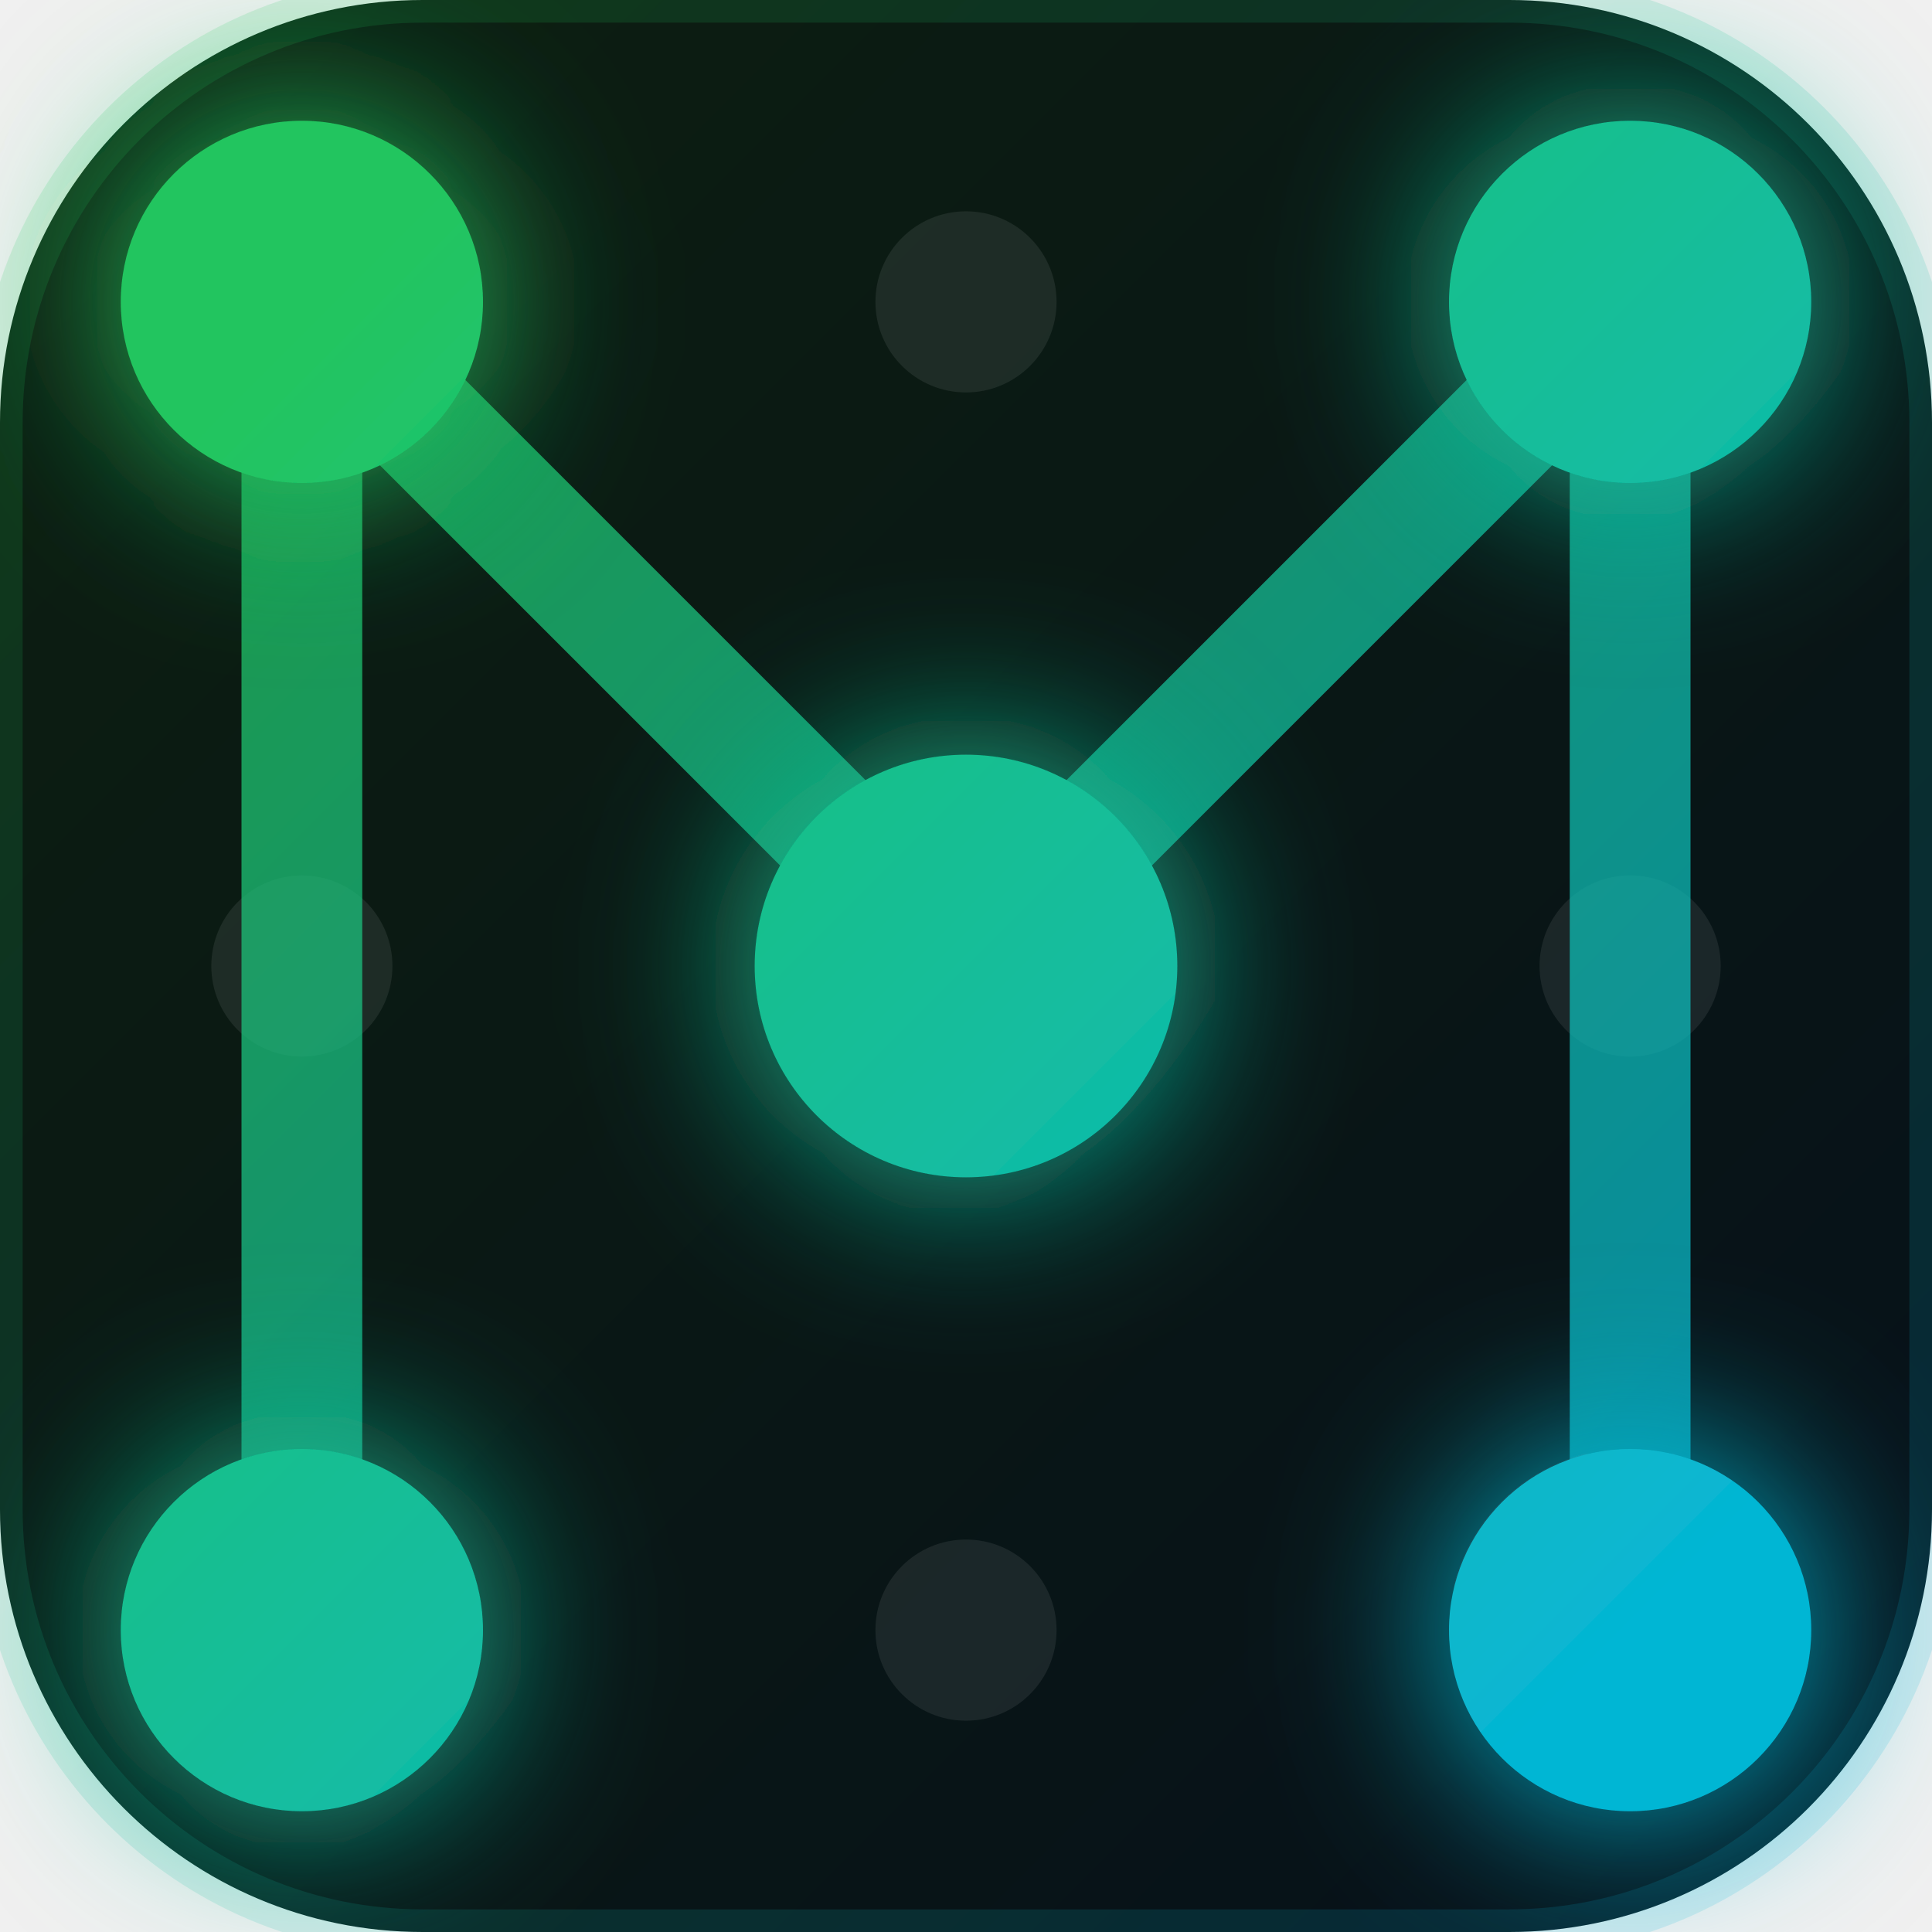
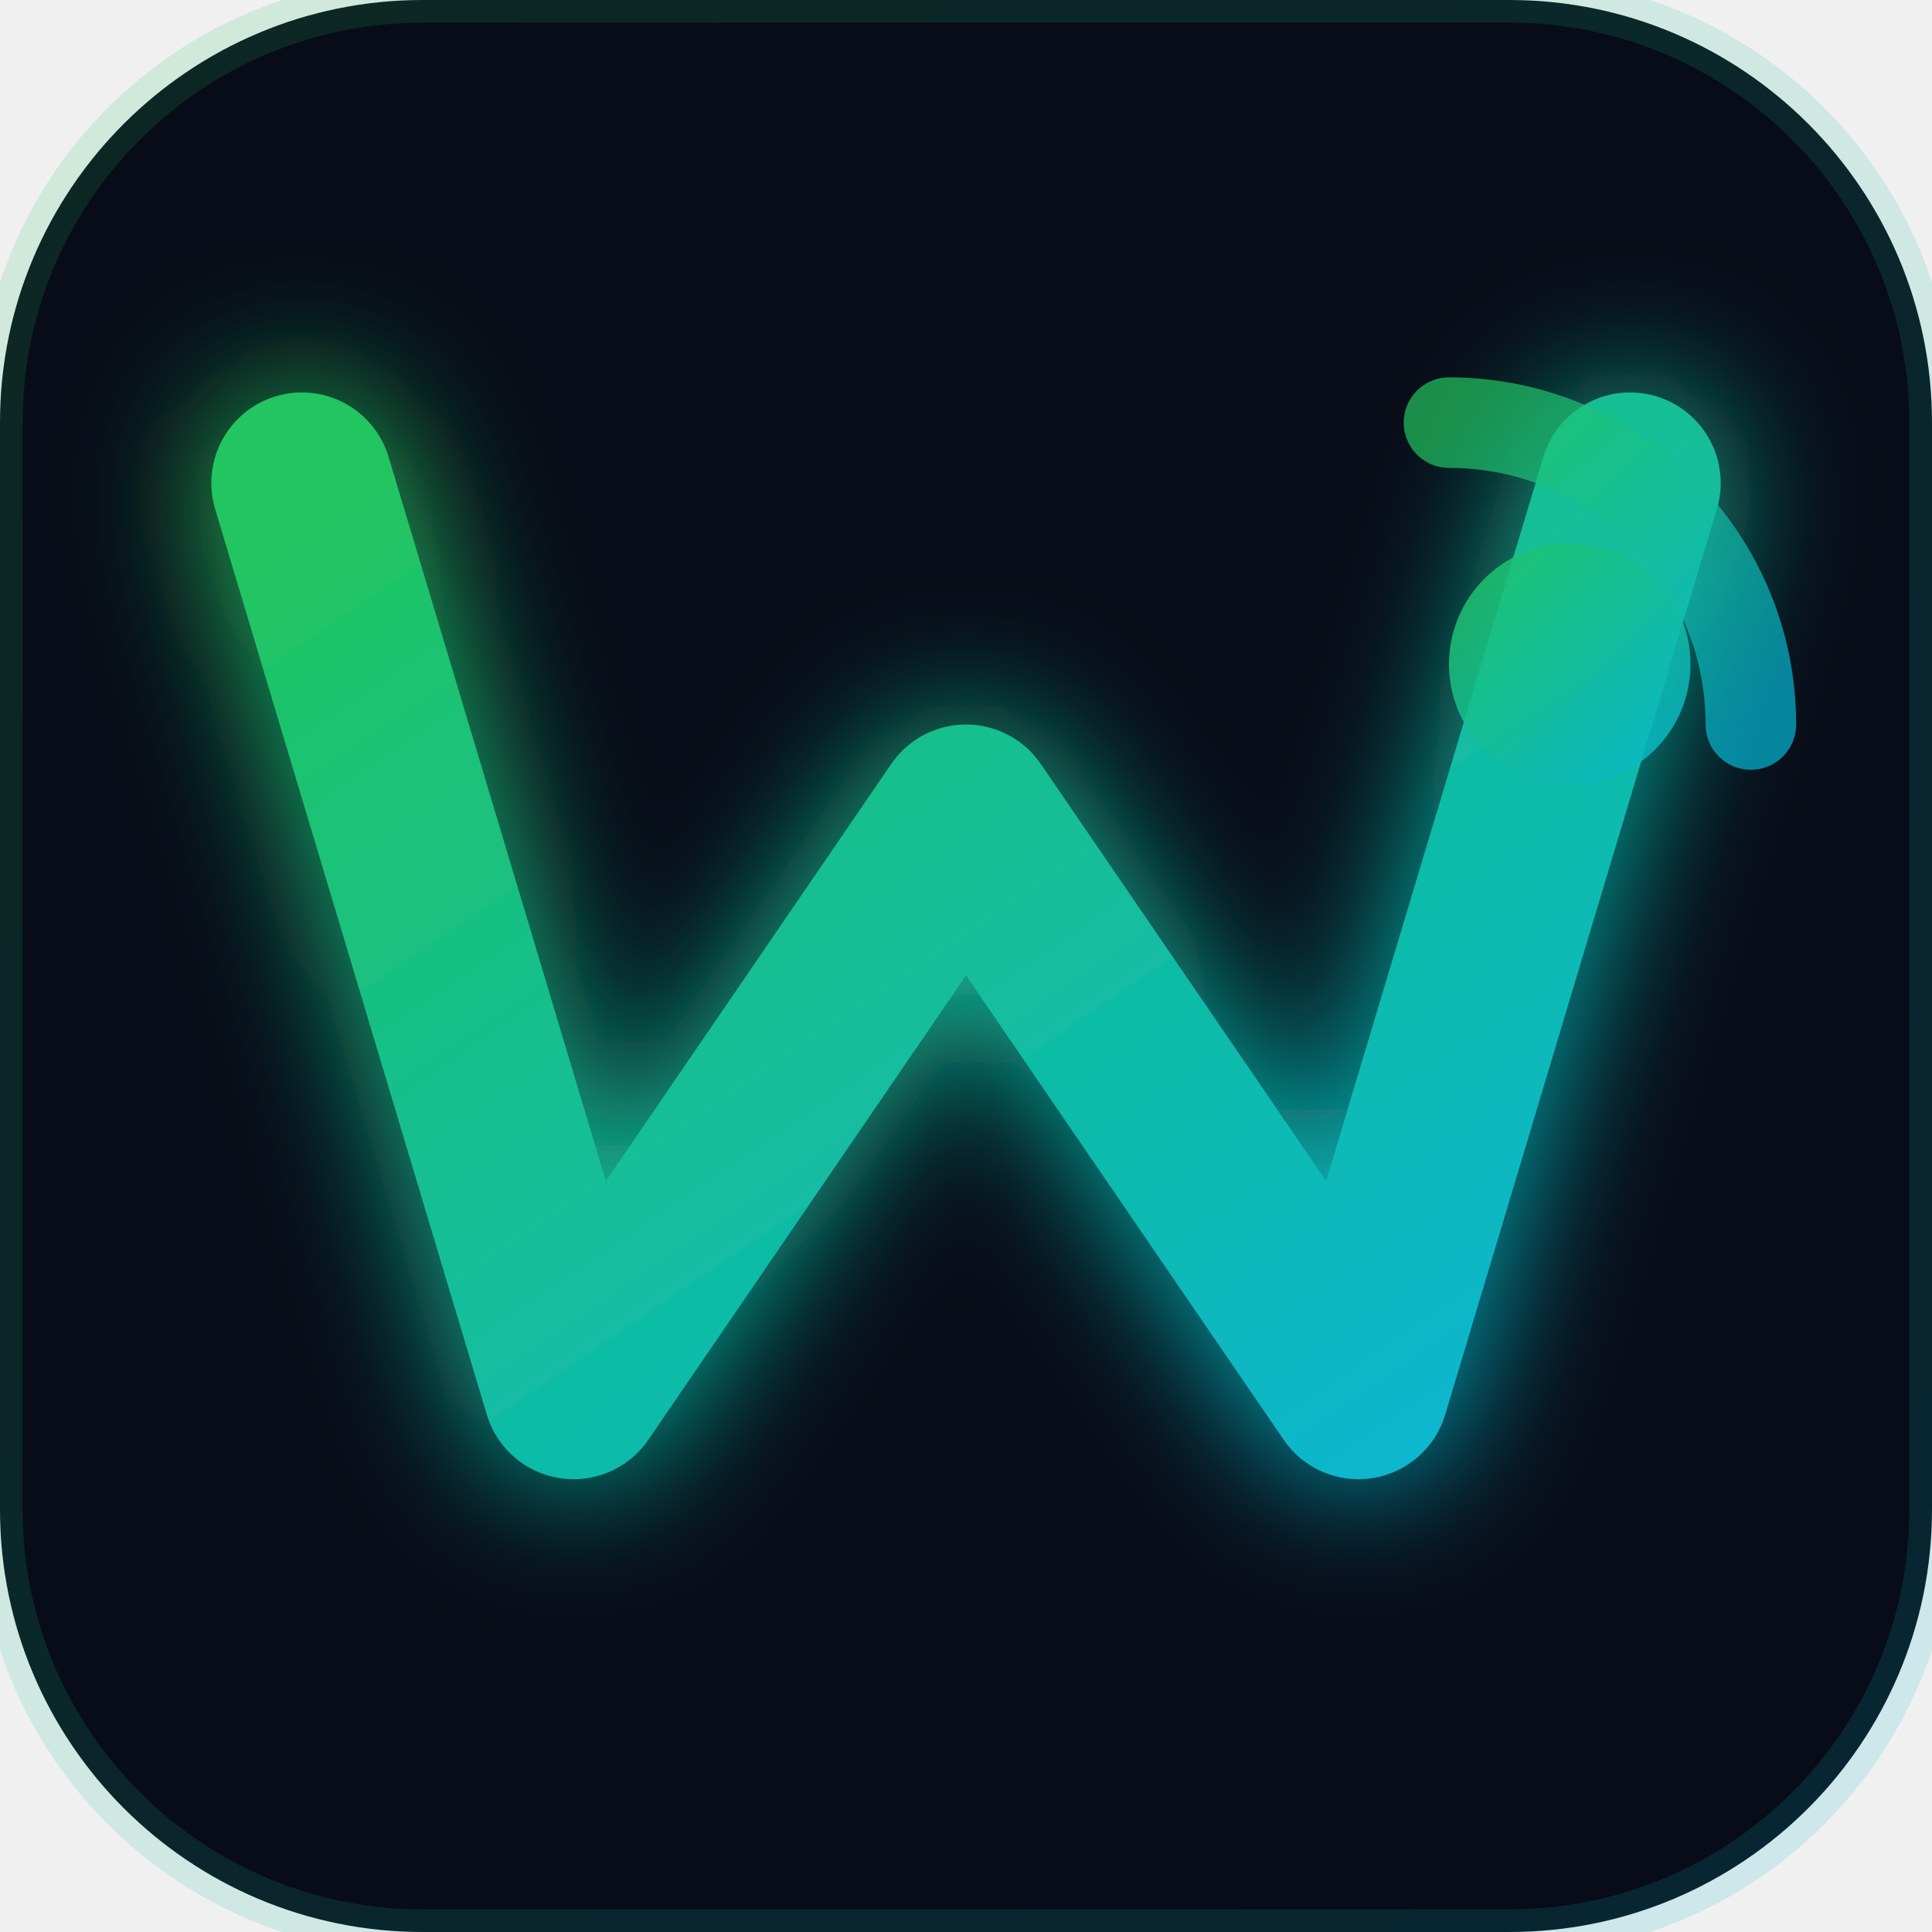
- <svg xmlns="http://www.w3.org/2000/svg" width="32" height="32" viewBox="0 0 32 32" fill="none">
+ <svg xmlns="http://www.w3.org/2000/svg" viewBox="0 0 32 32" fill="none">
  <defs>
-     <linearGradient id="bg" x1="0" y1="0" x2="32" y2="32" gradientUnits="userSpaceOnUse">
-       <stop offset="0%" stop-color="#0d1f10" />
-       <stop offset="100%" stop-color="#06101a" />
-     </linearGradient>
-     <linearGradient id="mesh" x1="5" y1="5" x2="27" y2="27" gradientUnits="userSpaceOnUse">
+     <linearGradient id="g1" x1="0%" y1="0%" x2="100%" y2="100%">
      <stop offset="0%" stop-color="#22c55e" />
      <stop offset="100%" stop-color="#06b6d4" />
    </linearGradient>
-     <linearGradient id="line" x1="5" y1="5" x2="27" y2="27" gradientUnits="userSpaceOnUse">
-       <stop offset="0%" stop-color="#22c55e" stop-opacity="0.75" />
-       <stop offset="100%" stop-color="#06b6d4" stop-opacity="0.75" />
-     </linearGradient>
-     <filter id="g" x="-60%" y="-60%" width="220%" height="220%">
-       <feGaussianBlur stdDeviation="1.5" result="b" />
+     <filter id="glow" x="-60%" y="-60%" width="220%" height="220%">
+       <feGaussianBlur stdDeviation="1.2" result="b" />
      <feMerge>
        <feMergeNode in="b" />
        <feMergeNode in="SourceGraphic" />
      </feMerge>
    </filter>
  </defs>
-   <rect width="32" height="32" rx="7" fill="url(#bg)" />
-   <rect width="32" height="32" rx="7" fill="none" stroke="url(#mesh)" stroke-opacity="0.15" stroke-width="0.75" />
-   <circle cx="16" cy="5" r="1.5" fill="white" fill-opacity="0.08" />
-   <circle cx="5" cy="16" r="1.5" fill="white" fill-opacity="0.08" />
-   <circle cx="27" cy="16" r="1.5" fill="white" fill-opacity="0.08" />
-   <circle cx="16" cy="27" r="1.5" fill="white" fill-opacity="0.08" />
-   <line x1="5" y1="27" x2="5" y2="5" stroke="url(#line)" stroke-width="2" stroke-linecap="round" />
-   <line x1="5" y1="5" x2="16" y2="16" stroke="url(#line)" stroke-width="2" stroke-linecap="round" />
-   <line x1="16" y1="16" x2="27" y2="5" stroke="url(#line)" stroke-width="2" stroke-linecap="round" />
-   <line x1="27" y1="5" x2="27" y2="27" stroke="url(#line)" stroke-width="2" stroke-linecap="round" />
-   <circle cx="5" cy="27" r="3" fill="url(#mesh)" filter="url(#g)" />
-   <circle cx="5" cy="5" r="3" fill="url(#mesh)" filter="url(#g)" />
-   <circle cx="16" cy="16" r="3.5" fill="url(#mesh)" filter="url(#g)" />
-   <circle cx="27" cy="5" r="3" fill="url(#mesh)" filter="url(#g)" />
-   <circle cx="27" cy="27" r="3" fill="url(#mesh)" filter="url(#g)" />
+   <rect width="32" height="32" rx="7" fill="#080c18" />
+   <rect width="32" height="32" rx="7" fill="none" stroke="url(#g1)" stroke-opacity="0.15" stroke-width="0.75" />
+   <path d="M 5 8 L 9.5 23 L 16 13.5 L 22.5 23 L 27 8" stroke="url(#g1)" stroke-width="3" stroke-linecap="round" stroke-linejoin="round" fill="none" filter="url(#glow)" />
+   <circle cx="26" cy="11" r="2" fill="url(#g1)" opacity="0.85" />
+   <path d="M 24 7 A 5 5 0 0 1 29 12" stroke="url(#g1)" stroke-width="1.5" stroke-linecap="round" fill="none" opacity="0.7" />
</svg>
